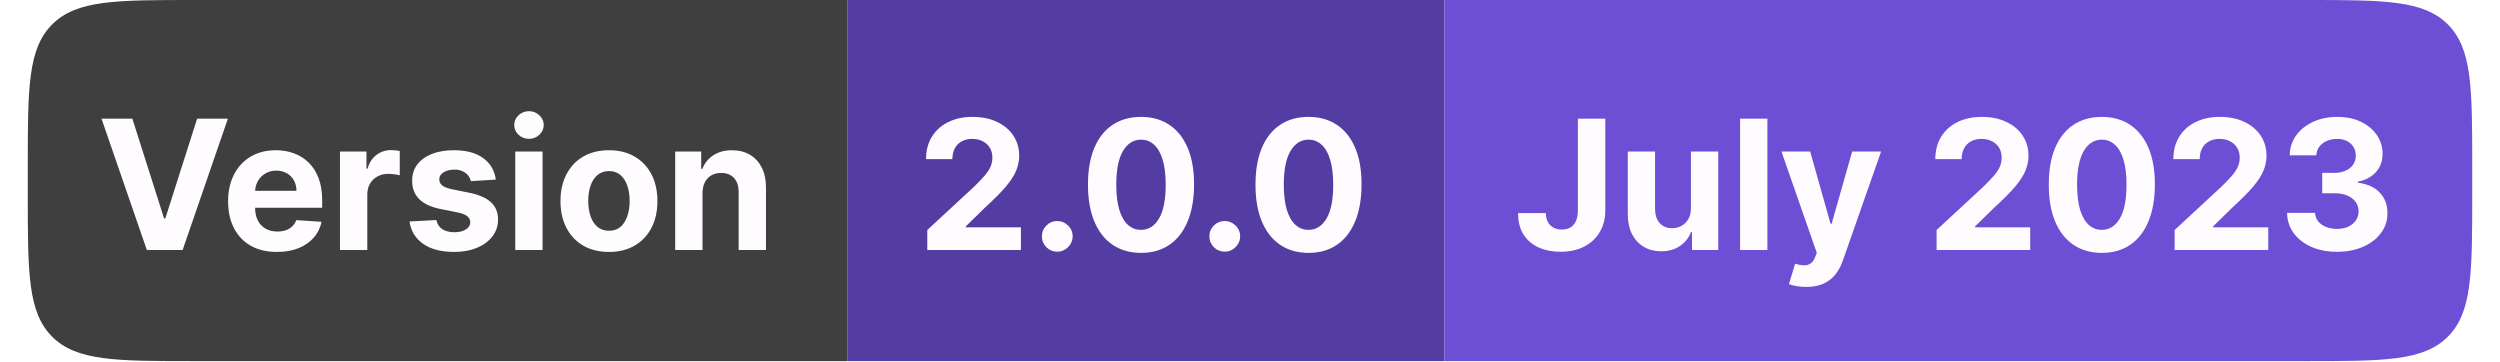
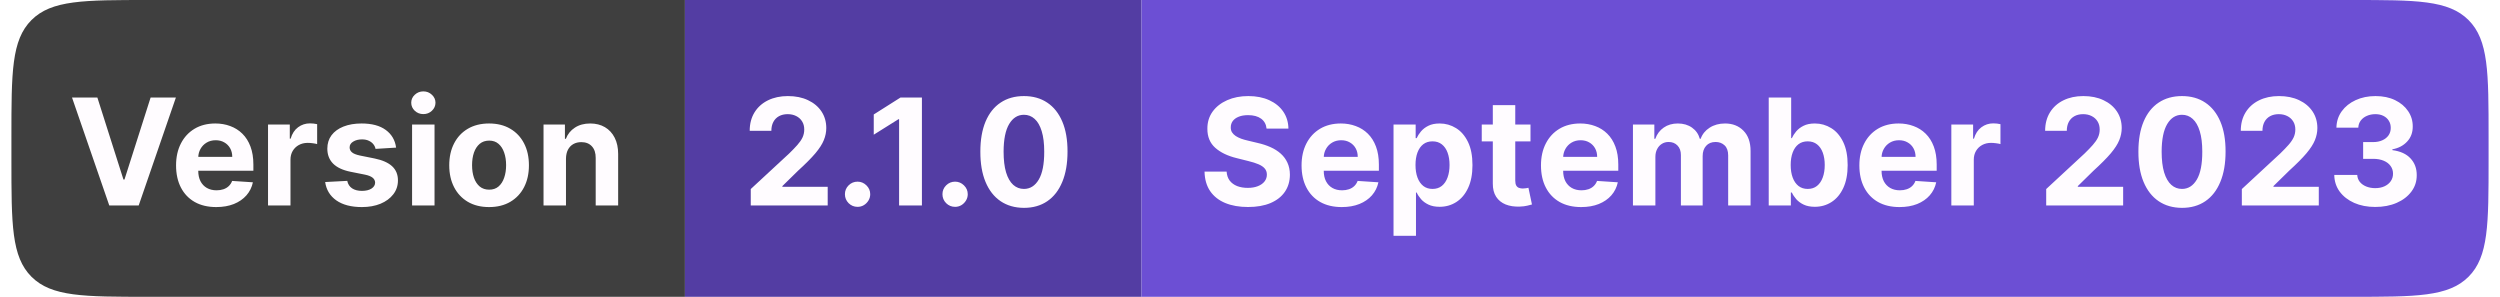
- <svg xmlns="http://www.w3.org/2000/svg" width="180" height="26" viewBox="0 0 180 26" fill="none">
-   <path d="M2 12C2 6.343 2 3.515 3.757 1.757C5.515 0 8.343 0 14 0H61V26H14C8.343 26 5.515 26 3.757 24.243C2 22.485 2 19.657 2 14V12Z" fill="#3F3F3F" />
-   <path d="M9.53 8.545L11.815 15.729H11.903L14.193 8.545H16.408L13.149 18H10.573L7.309 8.545H9.53ZM19.941 18.139C19.212 18.139 18.584 17.991 18.058 17.695C17.534 17.397 17.131 16.975 16.848 16.43C16.565 15.883 16.423 15.235 16.423 14.487C16.423 13.758 16.565 13.117 16.848 12.566C17.131 12.015 17.53 11.586 18.044 11.278C18.561 10.971 19.167 10.817 19.863 10.817C20.331 10.817 20.766 10.892 21.169 11.043C21.575 11.191 21.929 11.414 22.231 11.712C22.536 12.011 22.773 12.386 22.942 12.839C23.111 13.288 23.196 13.814 23.196 14.418V14.958H17.208V13.739H21.345C21.345 13.456 21.283 13.205 21.16 12.986C21.037 12.768 20.866 12.597 20.648 12.474C20.432 12.348 20.181 12.285 19.895 12.285C19.596 12.285 19.332 12.354 19.101 12.492C18.873 12.628 18.695 12.811 18.565 13.042C18.436 13.27 18.37 13.524 18.367 13.804V14.962C18.367 15.313 18.432 15.616 18.561 15.872C18.693 16.127 18.879 16.324 19.119 16.463C19.36 16.601 19.644 16.671 19.974 16.671C20.192 16.671 20.392 16.64 20.574 16.578C20.755 16.517 20.911 16.424 21.04 16.301C21.169 16.178 21.268 16.027 21.335 15.849L23.154 15.969C23.062 16.406 22.873 16.787 22.586 17.114C22.303 17.437 21.937 17.689 21.488 17.871C21.041 18.049 20.526 18.139 19.941 18.139ZM24.479 18V10.909H26.386V12.146H26.46C26.589 11.706 26.806 11.374 27.11 11.149C27.415 10.921 27.766 10.807 28.163 10.807C28.262 10.807 28.368 10.814 28.482 10.826C28.596 10.838 28.695 10.855 28.782 10.877V12.622C28.689 12.594 28.562 12.569 28.398 12.548C28.235 12.526 28.086 12.516 27.951 12.516C27.661 12.516 27.403 12.579 27.175 12.705C26.951 12.828 26.772 13 26.64 13.222C26.51 13.444 26.446 13.699 26.446 13.988V18H24.479ZM35.698 12.931L33.898 13.042C33.867 12.888 33.801 12.749 33.699 12.626C33.598 12.5 33.464 12.4 33.298 12.326C33.135 12.249 32.939 12.211 32.712 12.211C32.407 12.211 32.15 12.276 31.941 12.405C31.731 12.531 31.627 12.7 31.627 12.913C31.627 13.082 31.694 13.225 31.83 13.342C31.965 13.459 32.197 13.553 32.527 13.624L33.81 13.882C34.5 14.024 35.014 14.251 35.352 14.565C35.691 14.879 35.86 15.292 35.86 15.803C35.86 16.267 35.723 16.675 35.449 17.026C35.178 17.377 34.806 17.651 34.332 17.848C33.861 18.041 33.318 18.139 32.702 18.139C31.764 18.139 31.016 17.943 30.459 17.552C29.905 17.158 29.58 16.623 29.485 15.946L31.419 15.844C31.477 16.13 31.619 16.349 31.844 16.5C32.068 16.647 32.356 16.721 32.707 16.721C33.052 16.721 33.328 16.655 33.538 16.523C33.75 16.387 33.858 16.213 33.861 16.001C33.858 15.823 33.782 15.676 33.635 15.562C33.487 15.445 33.259 15.356 32.952 15.295L31.724 15.05C31.031 14.912 30.516 14.671 30.177 14.33C29.842 13.988 29.674 13.553 29.674 13.023C29.674 12.568 29.797 12.175 30.043 11.846C30.292 11.517 30.642 11.263 31.091 11.085C31.544 10.906 32.073 10.817 32.679 10.817C33.575 10.817 34.279 11.006 34.794 11.385C35.31 11.763 35.612 12.279 35.698 12.931ZM37.098 18V10.909H39.065V18H37.098ZM38.086 9.995C37.794 9.995 37.543 9.898 37.334 9.704C37.127 9.507 37.024 9.272 37.024 8.998C37.024 8.727 37.127 8.495 37.334 8.301C37.543 8.104 37.794 8.005 38.086 8.005C38.379 8.005 38.628 8.104 38.834 8.301C39.043 8.495 39.148 8.727 39.148 8.998C39.148 9.272 39.043 9.507 38.834 9.704C38.628 9.898 38.379 9.995 38.086 9.995ZM43.844 18.139C43.127 18.139 42.507 17.986 41.984 17.681C41.464 17.374 41.062 16.946 40.779 16.398C40.496 15.847 40.354 15.209 40.354 14.482C40.354 13.75 40.496 13.11 40.779 12.562C41.062 12.011 41.464 11.583 41.984 11.278C42.507 10.971 43.127 10.817 43.844 10.817C44.561 10.817 45.18 10.971 45.7 11.278C46.223 11.583 46.626 12.011 46.909 12.562C47.193 13.11 47.334 13.75 47.334 14.482C47.334 15.209 47.193 15.847 46.909 16.398C46.626 16.946 46.223 17.374 45.7 17.681C45.18 17.986 44.561 18.139 43.844 18.139ZM43.853 16.615C44.18 16.615 44.452 16.523 44.67 16.338C44.889 16.15 45.054 15.895 45.164 15.572C45.278 15.249 45.335 14.881 45.335 14.468C45.335 14.056 45.278 13.688 45.164 13.365C45.054 13.042 44.889 12.787 44.67 12.599C44.452 12.411 44.18 12.317 43.853 12.317C43.524 12.317 43.247 12.411 43.022 12.599C42.801 12.787 42.633 13.042 42.519 13.365C42.408 13.688 42.353 14.056 42.353 14.468C42.353 14.881 42.408 15.249 42.519 15.572C42.633 15.895 42.801 16.15 43.022 16.338C43.247 16.523 43.524 16.615 43.853 16.615ZM50.58 13.901V18H48.613V10.909H50.487V12.16H50.57C50.727 11.748 50.99 11.421 51.36 11.181C51.729 10.938 52.177 10.817 52.703 10.817C53.196 10.817 53.625 10.925 53.991 11.14C54.357 11.355 54.642 11.663 54.845 12.063C55.048 12.46 55.15 12.934 55.15 13.485V18H53.183V13.836C53.186 13.402 53.075 13.063 52.851 12.82C52.626 12.574 52.317 12.451 51.923 12.451C51.658 12.451 51.424 12.508 51.221 12.622C51.021 12.736 50.864 12.902 50.75 13.12C50.64 13.336 50.583 13.596 50.58 13.901Z" fill="#FFFCFF" />
-   <rect width="43" height="26" transform="translate(61)" fill="#533DA3" />
-   <path d="M66.766 18V16.56L70.132 13.444C70.418 13.166 70.658 12.917 70.852 12.696C71.049 12.474 71.198 12.257 71.3 12.045C71.401 11.829 71.452 11.597 71.452 11.348C71.452 11.071 71.389 10.832 71.263 10.632C71.137 10.429 70.964 10.274 70.746 10.166C70.527 10.055 70.279 10 70.002 10C69.713 10 69.461 10.058 69.245 10.175C69.03 10.292 68.864 10.46 68.747 10.678C68.63 10.897 68.571 11.157 68.571 11.459H66.674C66.674 10.84 66.814 10.303 67.094 9.847C67.374 9.392 67.767 9.039 68.271 8.79C68.776 8.541 69.358 8.416 70.016 8.416C70.693 8.416 71.283 8.536 71.784 8.776C72.289 9.013 72.682 9.343 72.962 9.764C73.242 10.186 73.382 10.669 73.382 11.214C73.382 11.571 73.311 11.923 73.169 12.271C73.031 12.619 72.783 13.005 72.426 13.43C72.069 13.851 71.566 14.358 70.916 14.948L69.536 16.301V16.366H73.506V18H66.766ZM76.123 18.12C75.818 18.12 75.556 18.012 75.338 17.797C75.123 17.578 75.015 17.317 75.015 17.012C75.015 16.71 75.123 16.452 75.338 16.236C75.556 16.021 75.818 15.913 76.123 15.913C76.418 15.913 76.677 16.021 76.898 16.236C77.12 16.452 77.231 16.71 77.231 17.012C77.231 17.215 77.178 17.401 77.074 17.571C76.972 17.737 76.838 17.871 76.672 17.972C76.506 18.071 76.323 18.12 76.123 18.12ZM82.153 18.208C81.359 18.205 80.676 18.009 80.103 17.621C79.534 17.234 79.095 16.672 78.788 15.936C78.483 15.201 78.332 14.316 78.335 13.282C78.335 12.251 78.488 11.372 78.792 10.646C79.1 9.92 79.539 9.367 80.108 8.989C80.68 8.607 81.362 8.416 82.153 8.416C82.944 8.416 83.624 8.607 84.194 8.989C84.766 9.37 85.206 9.924 85.514 10.651C85.822 11.374 85.974 12.251 85.971 13.282C85.971 14.319 85.817 15.206 85.509 15.941C85.204 16.677 84.767 17.238 84.198 17.626C83.629 18.014 82.947 18.208 82.153 18.208ZM82.153 16.55C82.695 16.55 83.127 16.278 83.45 15.733C83.773 15.189 83.933 14.371 83.93 13.282C83.93 12.565 83.856 11.968 83.709 11.491C83.564 11.014 83.358 10.655 83.09 10.415C82.826 10.175 82.513 10.055 82.153 10.055C81.615 10.055 81.184 10.324 80.86 10.863C80.537 11.402 80.374 12.208 80.371 13.282C80.371 14.008 80.443 14.615 80.588 15.101C80.736 15.584 80.944 15.947 81.211 16.19C81.479 16.43 81.793 16.55 82.153 16.55ZM88.183 18.12C87.879 18.12 87.617 18.012 87.398 17.797C87.183 17.578 87.075 17.317 87.075 17.012C87.075 16.71 87.183 16.452 87.398 16.236C87.617 16.021 87.879 15.913 88.183 15.913C88.479 15.913 88.737 16.021 88.959 16.236C89.18 16.452 89.291 16.71 89.291 17.012C89.291 17.215 89.239 17.401 89.134 17.571C89.033 17.737 88.899 17.871 88.733 17.972C88.567 18.071 88.383 18.12 88.183 18.12ZM94.214 18.208C93.42 18.205 92.736 18.009 92.164 17.621C91.594 17.234 91.156 16.672 90.848 15.936C90.543 15.201 90.393 14.316 90.396 13.282C90.396 12.251 90.548 11.372 90.853 10.646C91.161 9.92 91.599 9.367 92.168 8.989C92.741 8.607 93.423 8.416 94.214 8.416C95.005 8.416 95.685 8.607 96.254 8.989C96.826 9.37 97.267 9.924 97.574 10.651C97.882 11.374 98.034 12.251 98.031 13.282C98.031 14.319 97.877 15.206 97.57 15.941C97.265 16.677 96.828 17.238 96.259 17.626C95.689 18.014 95.008 18.208 94.214 18.208ZM94.214 16.55C94.755 16.55 95.188 16.278 95.511 15.733C95.834 15.189 95.994 14.371 95.991 13.282C95.991 12.565 95.917 11.968 95.769 11.491C95.625 11.014 95.418 10.655 95.151 10.415C94.886 10.175 94.574 10.055 94.214 10.055C93.675 10.055 93.244 10.324 92.921 10.863C92.598 11.402 92.435 12.208 92.432 13.282C92.432 14.008 92.504 14.615 92.649 15.101C92.796 15.584 93.004 15.947 93.272 16.19C93.54 16.43 93.853 16.55 94.214 16.55Z" fill="#FFFCFF" />
-   <path d="M104 0H166C171.657 0 174.485 0 176.243 1.757C178 3.515 178 6.343 178 12V14C178 19.657 178 22.485 176.243 24.243C174.485 26 171.657 26 166 26H104V0Z" fill="#6C4FD4" />
-   <path d="M113.607 8.545H115.583V15.138C115.583 15.747 115.446 16.276 115.172 16.726C114.901 17.175 114.524 17.521 114.041 17.765C113.558 18.008 112.996 18.129 112.356 18.129C111.787 18.129 111.27 18.029 110.805 17.829C110.343 17.626 109.977 17.318 109.706 16.906C109.435 16.49 109.302 15.969 109.305 15.341H111.294C111.301 15.59 111.351 15.804 111.447 15.983C111.545 16.158 111.679 16.293 111.848 16.389C112.021 16.481 112.224 16.527 112.458 16.527C112.704 16.527 112.912 16.475 113.081 16.37C113.253 16.263 113.384 16.106 113.473 15.899C113.563 15.693 113.607 15.439 113.607 15.138V8.545ZM121.746 14.981V10.909H123.713V18H121.825V16.712H121.751C121.591 17.128 121.324 17.461 120.952 17.714C120.583 17.966 120.132 18.092 119.599 18.092C119.125 18.092 118.708 17.985 118.348 17.769C117.988 17.554 117.707 17.247 117.504 16.851C117.304 16.453 117.202 15.978 117.199 15.424V10.909H119.165V15.073C119.169 15.492 119.281 15.823 119.502 16.066C119.724 16.309 120.021 16.43 120.393 16.43C120.63 16.43 120.852 16.377 121.058 16.269C121.264 16.158 121.431 15.995 121.557 15.78C121.686 15.564 121.749 15.298 121.746 14.981ZM127.252 8.545V18H125.286V8.545H127.252ZM130.042 20.659C129.793 20.659 129.559 20.639 129.34 20.599C129.125 20.562 128.946 20.514 128.805 20.456L129.248 18.988C129.479 19.059 129.686 19.097 129.871 19.103C130.059 19.11 130.22 19.066 130.356 18.974C130.494 18.882 130.607 18.725 130.693 18.503L130.808 18.203L128.265 10.909H130.333L131.801 16.116H131.875L133.357 10.909H135.439L132.683 18.766C132.55 19.148 132.37 19.48 132.142 19.764C131.918 20.05 131.633 20.27 131.288 20.424C130.944 20.581 130.528 20.659 130.042 20.659ZM139.435 18V16.56L142.801 13.444C143.087 13.166 143.327 12.917 143.521 12.696C143.718 12.474 143.867 12.257 143.969 12.045C144.07 11.829 144.121 11.597 144.121 11.348C144.121 11.071 144.058 10.832 143.932 10.632C143.806 10.429 143.633 10.274 143.415 10.166C143.196 10.055 142.948 10 142.671 10C142.382 10 142.13 10.058 141.914 10.175C141.699 10.292 141.533 10.46 141.416 10.678C141.299 10.897 141.24 11.157 141.24 11.459H139.343C139.343 10.84 139.483 10.303 139.763 9.847C140.043 9.392 140.436 9.039 140.94 8.79C141.445 8.541 142.027 8.416 142.685 8.416C143.362 8.416 143.952 8.536 144.453 8.776C144.958 9.013 145.351 9.343 145.631 9.764C145.911 10.186 146.051 10.669 146.051 11.214C146.051 11.571 145.98 11.923 145.838 12.271C145.7 12.619 145.452 13.005 145.095 13.43C144.738 13.851 144.235 14.358 143.585 14.948L142.205 16.301V16.366H146.175V18H139.435ZM151.331 18.208C150.537 18.205 149.854 18.009 149.281 17.621C148.712 17.234 148.273 16.672 147.965 15.936C147.661 15.201 147.51 14.316 147.513 13.282C147.513 12.251 147.665 11.372 147.97 10.646C148.278 9.92 148.716 9.367 149.286 8.989C149.858 8.607 150.54 8.416 151.331 8.416C152.122 8.416 152.802 8.607 153.371 8.989C153.944 9.37 154.384 9.924 154.692 10.651C154.999 11.374 155.152 12.251 155.149 13.282C155.149 14.319 154.995 15.206 154.687 15.941C154.382 16.677 153.945 17.238 153.376 17.626C152.807 18.014 152.125 18.208 151.331 18.208ZM151.331 16.55C151.872 16.55 152.305 16.278 152.628 15.733C152.951 15.189 153.111 14.371 153.108 13.282C153.108 12.565 153.034 11.968 152.887 11.491C152.742 11.014 152.536 10.655 152.268 10.415C152.003 10.175 151.691 10.055 151.331 10.055C150.792 10.055 150.361 10.324 150.038 10.863C149.715 11.402 149.552 12.208 149.549 13.282C149.549 14.008 149.621 14.615 149.766 15.101C149.914 15.584 150.121 15.947 150.389 16.19C150.657 16.43 150.971 16.55 151.331 16.55ZM156.574 18V16.56L159.939 13.444C160.226 13.166 160.466 12.917 160.66 12.696C160.857 12.474 161.006 12.257 161.107 12.045C161.209 11.829 161.26 11.597 161.26 11.348C161.26 11.071 161.197 10.832 161.07 10.632C160.944 10.429 160.772 10.274 160.553 10.166C160.335 10.055 160.087 10 159.81 10C159.521 10 159.268 10.058 159.053 10.175C158.838 10.292 158.671 10.46 158.554 10.678C158.437 10.897 158.379 11.157 158.379 11.459H156.482C156.482 10.84 156.622 10.303 156.902 9.847C157.182 9.392 157.574 9.039 158.079 8.79C158.584 8.541 159.165 8.416 159.824 8.416C160.501 8.416 161.09 8.536 161.592 8.776C162.097 9.013 162.489 9.343 162.769 9.764C163.049 10.186 163.189 10.669 163.189 11.214C163.189 11.571 163.119 11.923 162.977 12.271C162.839 12.619 162.591 13.005 162.234 13.43C161.877 13.851 161.374 14.358 160.724 14.948L159.344 16.301V16.366H163.314V18H156.574ZM168.257 18.129C167.568 18.129 166.954 18.011 166.415 17.774C165.88 17.534 165.456 17.204 165.146 16.786C164.838 16.364 164.679 15.878 164.67 15.327H166.683C166.695 15.558 166.771 15.761 166.909 15.936C167.051 16.109 167.238 16.243 167.472 16.338C167.706 16.433 167.969 16.481 168.262 16.481C168.566 16.481 168.836 16.427 169.07 16.32C169.304 16.212 169.487 16.063 169.619 15.872C169.751 15.681 169.817 15.461 169.817 15.212C169.817 14.959 169.747 14.736 169.605 14.542C169.467 14.345 169.267 14.191 169.005 14.081C168.746 13.97 168.439 13.914 168.082 13.914H167.2V12.446H168.082C168.383 12.446 168.65 12.394 168.88 12.289C169.114 12.185 169.296 12.04 169.425 11.855C169.554 11.668 169.619 11.449 169.619 11.2C169.619 10.963 169.562 10.755 169.448 10.577C169.337 10.395 169.18 10.254 168.977 10.152C168.777 10.05 168.543 10 168.276 10C168.005 10 167.757 10.049 167.532 10.147C167.308 10.243 167.128 10.38 166.992 10.558C166.857 10.737 166.784 10.946 166.775 11.186H164.859C164.869 10.641 165.024 10.161 165.326 9.746C165.627 9.33 166.033 9.006 166.544 8.772C167.058 8.535 167.638 8.416 168.285 8.416C168.937 8.416 169.508 8.535 169.998 8.772C170.487 9.009 170.867 9.329 171.138 9.732C171.412 10.132 171.547 10.581 171.544 11.08C171.547 11.609 171.382 12.051 171.05 12.405C170.721 12.759 170.291 12.983 169.762 13.079V13.153C170.458 13.242 170.987 13.483 171.35 13.877C171.716 14.268 171.898 14.758 171.895 15.345C171.898 15.884 171.743 16.363 171.429 16.781C171.118 17.2 170.688 17.529 170.141 17.769C169.593 18.009 168.965 18.129 168.257 18.129Z" fill="#FFFCFF" />
+ <svg xmlns="http://www.w3.org/2000/svg" width="219" height="26" viewBox="0 0 219 26" fill="none">
+   <path d="M1 12C1 6.343 1 3.515 2.757 1.757C4.515 0 7.343 0 13 0H60V26H13C7.343 26 4.515 26 2.757 24.243C1 22.485 1 19.657 1 14V12Z" fill="#3F3F3F" />
+   <path d="M8.53 8.545L10.815 15.729H10.903L13.193 8.545H15.408L12.149 18H9.573L6.309 8.545H8.53ZM18.941 18.139C18.212 18.139 17.584 17.991 17.058 17.695C16.534 17.397 16.131 16.975 15.848 16.43C15.565 15.883 15.423 15.235 15.423 14.487C15.423 13.758 15.565 13.117 15.848 12.566C16.131 12.015 16.53 11.586 17.044 11.278C17.561 10.971 18.167 10.817 18.863 10.817C19.331 10.817 19.766 10.892 20.169 11.043C20.575 11.191 20.929 11.414 21.231 11.712C21.536 12.011 21.773 12.386 21.942 12.839C22.111 13.288 22.196 13.814 22.196 14.418V14.958H16.208V13.739H20.345C20.345 13.456 20.283 13.205 20.16 12.986C20.037 12.768 19.866 12.597 19.648 12.474C19.432 12.348 19.181 12.285 18.895 12.285C18.596 12.285 18.332 12.354 18.101 12.492C17.873 12.628 17.695 12.811 17.565 13.042C17.436 13.27 17.37 13.524 17.367 13.804V14.962C17.367 15.313 17.432 15.616 17.561 15.872C17.693 16.127 17.879 16.324 18.119 16.463C18.36 16.601 18.644 16.671 18.974 16.671C19.192 16.671 19.392 16.64 19.574 16.578C19.755 16.517 19.911 16.424 20.04 16.301C20.169 16.178 20.268 16.027 20.335 15.849L22.154 15.969C22.062 16.406 21.873 16.787 21.586 17.114C21.303 17.437 20.937 17.689 20.488 17.871C20.041 18.049 19.526 18.139 18.941 18.139ZM23.479 18V10.909H25.386V12.146H25.46C25.589 11.706 25.806 11.374 26.11 11.149C26.415 10.921 26.766 10.807 27.163 10.807C27.262 10.807 27.368 10.814 27.482 10.826C27.596 10.838 27.695 10.855 27.782 10.877V12.622C27.689 12.594 27.562 12.569 27.398 12.548C27.235 12.526 27.086 12.516 26.951 12.516C26.661 12.516 26.403 12.579 26.175 12.705C25.951 12.828 25.772 13 25.64 13.222C25.51 13.444 25.446 13.699 25.446 13.988V18H23.479ZM34.698 12.931L32.898 13.042C32.867 12.888 32.801 12.749 32.699 12.626C32.598 12.5 32.464 12.4 32.298 12.326C32.135 12.249 31.939 12.211 31.712 12.211C31.407 12.211 31.15 12.276 30.941 12.405C30.731 12.531 30.627 12.7 30.627 12.913C30.627 13.082 30.694 13.225 30.83 13.342C30.965 13.459 31.198 13.553 31.527 13.624L32.81 13.882C33.5 14.024 34.014 14.251 34.352 14.565C34.691 14.879 34.86 15.292 34.86 15.803C34.86 16.267 34.723 16.675 34.449 17.026C34.178 17.377 33.806 17.651 33.332 17.848C32.861 18.041 32.318 18.139 31.702 18.139C30.764 18.139 30.016 17.943 29.459 17.552C28.905 17.158 28.58 16.623 28.485 15.946L30.419 15.844C30.477 16.13 30.619 16.349 30.844 16.5C31.068 16.647 31.356 16.721 31.707 16.721C32.052 16.721 32.328 16.655 32.538 16.523C32.75 16.387 32.858 16.213 32.861 16.001C32.858 15.823 32.782 15.676 32.635 15.562C32.487 15.445 32.259 15.356 31.951 15.295L30.724 15.05C30.031 14.912 29.516 14.671 29.177 14.33C28.842 13.988 28.674 13.553 28.674 13.023C28.674 12.568 28.797 12.175 29.043 11.846C29.292 11.517 29.642 11.263 30.091 11.085C30.544 10.906 31.073 10.817 31.679 10.817C32.575 10.817 33.279 11.006 33.794 11.385C34.31 11.763 34.612 12.279 34.698 12.931ZM36.098 18V10.909H38.065V18H36.098ZM37.086 9.995C36.794 9.995 36.543 9.898 36.334 9.704C36.127 9.507 36.024 9.272 36.024 8.998C36.024 8.727 36.127 8.495 36.334 8.301C36.543 8.104 36.794 8.005 37.086 8.005C37.379 8.005 37.628 8.104 37.834 8.301C38.043 8.495 38.148 8.727 38.148 8.998C38.148 9.272 38.043 9.507 37.834 9.704C37.628 9.898 37.379 9.995 37.086 9.995ZM42.844 18.139C42.127 18.139 41.507 17.986 40.984 17.681C40.464 17.374 40.062 16.946 39.779 16.398C39.496 15.847 39.354 15.209 39.354 14.482C39.354 13.75 39.496 13.11 39.779 12.562C40.062 12.011 40.464 11.583 40.984 11.278C41.507 10.971 42.127 10.817 42.844 10.817C43.561 10.817 44.18 10.971 44.7 11.278C45.223 11.583 45.626 12.011 45.909 12.562C46.193 13.11 46.334 13.75 46.334 14.482C46.334 15.209 46.193 15.847 45.909 16.398C45.626 16.946 45.223 17.374 44.7 17.681C44.18 17.986 43.561 18.139 42.844 18.139ZM42.853 16.615C43.18 16.615 43.452 16.523 43.67 16.338C43.889 16.15 44.054 15.895 44.164 15.572C44.278 15.249 44.335 14.881 44.335 14.468C44.335 14.056 44.278 13.688 44.164 13.365C44.054 13.042 43.889 12.787 43.67 12.599C43.452 12.411 43.18 12.317 42.853 12.317C42.524 12.317 42.247 12.411 42.022 12.599C41.801 12.787 41.633 13.042 41.519 13.365C41.408 13.688 41.353 14.056 41.353 14.468C41.353 14.881 41.408 15.249 41.519 15.572C41.633 15.895 41.801 16.15 42.022 16.338C42.247 16.523 42.524 16.615 42.853 16.615ZM49.58 13.901V18H47.613V10.909H49.487V12.16H49.57C49.727 11.748 49.99 11.421 50.36 11.181C50.729 10.938 51.177 10.817 51.703 10.817C52.196 10.817 52.625 10.925 52.991 11.14C53.357 11.355 53.642 11.663 53.845 12.063C54.048 12.46 54.15 12.934 54.15 13.485V18H52.183V13.836C52.186 13.402 52.075 13.063 51.851 12.82C51.626 12.574 51.317 12.451 50.923 12.451C50.658 12.451 50.424 12.508 50.221 12.622C50.021 12.736 49.864 12.902 49.75 13.12C49.64 13.336 49.583 13.596 49.58 13.901Z" fill="#FFFCFF" />
+   <rect width="40" height="26" transform="translate(60)" fill="#533DA3" />
+   <path d="M65.766 18V16.56L69.132 13.444C69.418 13.166 69.658 12.917 69.852 12.696C70.049 12.474 70.198 12.257 70.3 12.045C70.401 11.829 70.452 11.597 70.452 11.348C70.452 11.071 70.389 10.832 70.263 10.632C70.137 10.429 69.964 10.274 69.746 10.166C69.527 10.055 69.279 10 69.002 10C68.713 10 68.461 10.058 68.245 10.175C68.03 10.292 67.864 10.46 67.747 10.678C67.63 10.897 67.571 11.157 67.571 11.459H65.674C65.674 10.84 65.814 10.303 66.094 9.847C66.374 9.392 66.767 9.039 67.271 8.79C67.776 8.541 68.358 8.416 69.016 8.416C69.693 8.416 70.283 8.536 70.784 8.776C71.289 9.013 71.682 9.343 71.962 9.764C72.242 10.186 72.382 10.669 72.382 11.214C72.382 11.571 72.311 11.923 72.169 12.271C72.031 12.619 71.783 13.005 71.426 13.43C71.069 13.851 70.566 14.358 69.916 14.948L68.536 16.301V16.366H72.506V18H65.766ZM75.123 18.12C74.818 18.12 74.556 18.012 74.338 17.797C74.123 17.578 74.015 17.317 74.015 17.012C74.015 16.71 74.123 16.452 74.338 16.236C74.556 16.021 74.818 15.913 75.123 15.913C75.418 15.913 75.677 16.021 75.898 16.236C76.12 16.452 76.231 16.71 76.231 17.012C76.231 17.215 76.178 17.401 76.074 17.571C75.972 17.737 75.838 17.871 75.672 17.972C75.506 18.071 75.323 18.12 75.123 18.12ZM80.76 8.545V18H78.761V10.443H78.705L76.54 11.8V10.027L78.881 8.545H80.76ZM83.667 18.12C83.362 18.12 83.1 18.012 82.882 17.797C82.666 17.578 82.559 17.317 82.559 17.012C82.559 16.71 82.666 16.452 82.882 16.236C83.1 16.021 83.362 15.913 83.667 15.913C83.962 15.913 84.221 16.021 84.442 16.236C84.664 16.452 84.775 16.71 84.775 17.012C84.775 17.215 84.722 17.401 84.618 17.571C84.516 17.737 84.382 17.871 84.216 17.972C84.05 18.071 83.867 18.12 83.667 18.12ZM89.697 18.208C88.903 18.205 88.22 18.009 87.647 17.621C87.078 17.234 86.639 16.672 86.332 15.936C86.027 15.201 85.876 14.316 85.879 13.282C85.879 12.251 86.031 11.372 86.336 10.646C86.644 9.92 87.082 9.367 87.652 8.989C88.224 8.607 88.906 8.416 89.697 8.416C90.488 8.416 91.168 8.607 91.737 8.989C92.31 9.37 92.75 9.924 93.058 10.651C93.366 11.374 93.518 12.251 93.515 13.282C93.515 14.319 93.361 15.206 93.053 15.941C92.749 16.677 92.311 17.238 91.742 17.626C91.173 18.014 90.491 18.208 89.697 18.208ZM89.697 16.55C90.239 16.55 90.671 16.278 90.994 15.733C91.317 15.189 91.477 14.371 91.474 13.282C91.474 12.565 91.4 11.968 91.253 11.491C91.108 11.014 90.902 10.655 90.634 10.415C90.37 10.175 90.057 10.055 89.697 10.055C89.158 10.055 88.728 10.324 88.404 10.863C88.081 11.402 87.918 12.208 87.915 13.282C87.915 14.008 87.987 14.615 88.132 15.101C88.28 15.584 88.487 15.947 88.755 16.19C89.023 16.43 89.337 16.55 89.697 16.55Z" fill="#FFFCFF" />
+   <path d="M100 0H206C211.657 0 214.485 0 216.243 1.757C218 3.515 218 6.343 218 12V14C218 19.657 218 22.485 216.243 24.243C214.485 26 211.657 26 206 26H100V0Z" fill="#6C4FD4" />
+   <path d="M110.951 11.265C110.914 10.892 110.755 10.603 110.475 10.397C110.195 10.191 109.815 10.087 109.335 10.087C109.009 10.087 108.733 10.133 108.509 10.226C108.284 10.315 108.112 10.44 107.991 10.6C107.875 10.76 107.816 10.941 107.816 11.145C107.81 11.314 107.845 11.461 107.922 11.588C108.002 11.714 108.112 11.823 108.25 11.915C108.388 12.005 108.549 12.083 108.73 12.151C108.912 12.216 109.106 12.271 109.312 12.317L110.161 12.52C110.574 12.613 110.952 12.736 111.297 12.89C111.642 13.043 111.94 13.233 112.192 13.457C112.445 13.682 112.64 13.947 112.779 14.251C112.92 14.556 112.993 14.905 112.996 15.299C112.993 15.878 112.845 16.38 112.553 16.804C112.263 17.226 111.845 17.554 111.297 17.788C110.752 18.018 110.095 18.134 109.326 18.134C108.562 18.134 107.898 18.017 107.331 17.783C106.768 17.549 106.328 17.203 106.011 16.744C105.697 16.283 105.532 15.712 105.517 15.032H107.451C107.473 15.349 107.564 15.613 107.724 15.826C107.887 16.035 108.104 16.193 108.375 16.301C108.649 16.406 108.958 16.458 109.303 16.458C109.641 16.458 109.935 16.409 110.184 16.31C110.437 16.212 110.632 16.075 110.771 15.899C110.909 15.724 110.978 15.523 110.978 15.295C110.978 15.082 110.915 14.904 110.789 14.759C110.666 14.615 110.484 14.492 110.244 14.39C110.007 14.288 109.717 14.196 109.372 14.113L108.342 13.854C107.545 13.661 106.916 13.357 106.454 12.945C105.993 12.533 105.763 11.977 105.766 11.278C105.763 10.706 105.916 10.206 106.223 9.778C106.534 9.35 106.96 9.016 107.502 8.776C108.044 8.536 108.659 8.416 109.349 8.416C110.05 8.416 110.663 8.536 111.186 8.776C111.712 9.016 112.122 9.35 112.414 9.778C112.706 10.206 112.857 10.701 112.866 11.265H110.951ZM117.535 18.139C116.805 18.139 116.178 17.991 115.651 17.695C115.128 17.397 114.725 16.975 114.442 16.43C114.159 15.883 114.017 15.235 114.017 14.487C114.017 13.758 114.159 13.117 114.442 12.566C114.725 12.015 115.124 11.586 115.638 11.278C116.155 10.971 116.761 10.817 117.456 10.817C117.924 10.817 118.36 10.892 118.763 11.043C119.169 11.191 119.523 11.414 119.825 11.712C120.129 12.011 120.366 12.386 120.536 12.839C120.705 13.288 120.79 13.814 120.79 14.418V14.958H114.802V13.739H118.938C118.938 13.456 118.877 13.205 118.754 12.986C118.631 12.768 118.46 12.597 118.241 12.474C118.026 12.348 117.775 12.285 117.489 12.285C117.19 12.285 116.926 12.354 116.695 12.492C116.467 12.628 116.288 12.811 116.159 13.042C116.03 13.27 115.964 13.524 115.961 13.804V14.962C115.961 15.313 116.025 15.616 116.155 15.872C116.287 16.127 116.473 16.324 116.713 16.463C116.953 16.601 117.238 16.671 117.567 16.671C117.786 16.671 117.986 16.64 118.167 16.578C118.349 16.517 118.504 16.424 118.634 16.301C118.763 16.178 118.861 16.027 118.929 15.849L120.748 15.969C120.656 16.406 120.466 16.787 120.18 17.114C119.897 17.437 119.531 17.689 119.081 17.871C118.635 18.049 118.12 18.139 117.535 18.139ZM122.073 20.659V10.909H124.012V12.1H124.1C124.186 11.909 124.31 11.715 124.473 11.518C124.64 11.318 124.855 11.152 125.12 11.02C125.388 10.884 125.72 10.817 126.117 10.817C126.634 10.817 127.111 10.952 127.548 11.223C127.985 11.491 128.334 11.896 128.596 12.437C128.858 12.976 128.988 13.651 128.988 14.464C128.988 15.255 128.861 15.923 128.605 16.467C128.353 17.009 128.008 17.42 127.571 17.7C127.137 17.977 126.651 18.115 126.112 18.115C125.731 18.115 125.406 18.052 125.138 17.926C124.874 17.8 124.657 17.642 124.487 17.451C124.318 17.257 124.189 17.061 124.1 16.864H124.04V20.659H122.073ZM123.998 14.454C123.998 14.876 124.056 15.244 124.173 15.558C124.29 15.872 124.46 16.116 124.681 16.292C124.903 16.464 125.172 16.55 125.489 16.55C125.809 16.55 126.08 16.463 126.302 16.287C126.523 16.109 126.691 15.863 126.805 15.549C126.922 15.232 126.98 14.867 126.98 14.454C126.98 14.045 126.923 13.685 126.809 13.374C126.696 13.063 126.528 12.82 126.306 12.645C126.085 12.47 125.812 12.382 125.489 12.382C125.169 12.382 124.898 12.466 124.677 12.636C124.458 12.805 124.29 13.045 124.173 13.356C124.056 13.667 123.998 14.033 123.998 14.454ZM134.071 10.909V12.386H129.801V10.909H134.071ZM130.77 9.21H132.737V15.821C132.737 16.003 132.765 16.144 132.82 16.246C132.875 16.344 132.952 16.413 133.051 16.453C133.152 16.494 133.269 16.514 133.402 16.514C133.494 16.514 133.586 16.506 133.679 16.49C133.771 16.472 133.842 16.458 133.891 16.449L134.2 17.912C134.102 17.943 133.963 17.979 133.785 18.018C133.606 18.062 133.389 18.088 133.134 18.097C132.66 18.115 132.245 18.052 131.888 17.908C131.534 17.763 131.258 17.538 131.061 17.234C130.864 16.929 130.767 16.544 130.77 16.079V9.21ZM138.508 18.139C137.778 18.139 137.15 17.991 136.624 17.695C136.101 17.397 135.698 16.975 135.415 16.43C135.131 15.883 134.99 15.235 134.99 14.487C134.99 13.758 135.131 13.117 135.415 12.566C135.698 12.015 136.096 11.586 136.61 11.278C137.127 10.971 137.734 10.817 138.429 10.817C138.897 10.817 139.332 10.892 139.736 11.043C140.142 11.191 140.496 11.414 140.797 11.712C141.102 12.011 141.339 12.386 141.508 12.839C141.678 13.288 141.762 13.814 141.762 14.418V14.958H135.775V13.739H139.911C139.911 13.456 139.849 13.205 139.726 12.986C139.603 12.768 139.432 12.597 139.214 12.474C138.998 12.348 138.748 12.285 138.461 12.285C138.163 12.285 137.898 12.354 137.667 12.492C137.44 12.628 137.261 12.811 137.132 13.042C137.003 13.27 136.936 13.524 136.933 13.804V14.962C136.933 15.313 136.998 15.616 137.127 15.872C137.26 16.127 137.446 16.324 137.686 16.463C137.926 16.601 138.211 16.671 138.54 16.671C138.758 16.671 138.958 16.64 139.14 16.578C139.322 16.517 139.477 16.424 139.606 16.301C139.736 16.178 139.834 16.027 139.902 15.849L141.721 15.969C141.628 16.406 141.439 16.787 141.153 17.114C140.87 17.437 140.503 17.689 140.054 17.871C139.608 18.049 139.092 18.139 138.508 18.139ZM143.046 18V10.909H144.92V12.16H145.003C145.151 11.745 145.397 11.417 145.742 11.177C146.086 10.937 146.499 10.817 146.979 10.817C147.465 10.817 147.879 10.938 148.221 11.181C148.562 11.421 148.79 11.748 148.904 12.16H148.978C149.122 11.754 149.384 11.429 149.763 11.186C150.144 10.94 150.595 10.817 151.115 10.817C151.777 10.817 152.314 11.028 152.726 11.449C153.142 11.868 153.35 12.462 153.35 13.231V18H151.388V13.619C151.388 13.225 151.283 12.93 151.074 12.733C150.864 12.536 150.603 12.437 150.289 12.437C149.932 12.437 149.653 12.551 149.453 12.779C149.253 13.003 149.153 13.3 149.153 13.67V18H147.247V13.577C147.247 13.23 147.147 12.953 146.946 12.746C146.749 12.54 146.489 12.437 146.166 12.437C145.948 12.437 145.751 12.492 145.575 12.603C145.403 12.711 145.266 12.863 145.165 13.06C145.063 13.254 145.012 13.482 145.012 13.744V18H143.046ZM154.94 18V8.545H156.907V12.1H156.967C157.053 11.909 157.177 11.715 157.34 11.518C157.507 11.318 157.722 11.152 157.987 11.02C158.255 10.884 158.587 10.817 158.984 10.817C159.501 10.817 159.978 10.952 160.415 11.223C160.852 11.491 161.201 11.896 161.463 12.437C161.725 12.976 161.855 13.651 161.855 14.464C161.855 15.255 161.728 15.923 161.472 16.467C161.22 17.009 160.875 17.42 160.438 17.7C160.004 17.977 159.518 18.115 158.979 18.115C158.598 18.115 158.273 18.052 158.005 17.926C157.741 17.8 157.524 17.642 157.354 17.451C157.185 17.257 157.056 17.061 156.967 16.864H156.879V18H154.94ZM156.865 14.454C156.865 14.876 156.923 15.244 157.04 15.558C157.157 15.872 157.327 16.116 157.548 16.292C157.77 16.464 158.039 16.55 158.356 16.55C158.676 16.55 158.947 16.463 159.169 16.287C159.39 16.109 159.558 15.863 159.672 15.549C159.789 15.232 159.847 14.867 159.847 14.454C159.847 14.045 159.79 13.685 159.676 13.374C159.563 13.063 159.395 12.82 159.173 12.645C158.952 12.47 158.679 12.382 158.356 12.382C158.036 12.382 157.765 12.466 157.544 12.636C157.325 12.805 157.157 13.045 157.04 13.356C156.923 13.667 156.865 14.033 156.865 14.454ZM166.399 18.139C165.67 18.139 165.042 17.991 164.516 17.695C163.992 17.397 163.589 16.975 163.306 16.43C163.023 15.883 162.881 15.235 162.881 14.487C162.881 13.758 163.023 13.117 163.306 12.566C163.589 12.015 163.988 11.586 164.502 11.278C165.019 10.971 165.625 10.817 166.321 10.817C166.788 10.817 167.224 10.892 167.627 11.043C168.033 11.191 168.387 11.414 168.689 11.712C168.994 12.011 169.231 12.386 169.4 12.839C169.569 13.288 169.654 13.814 169.654 14.418V14.958H163.666V13.739H167.803C167.803 13.456 167.741 13.205 167.618 12.986C167.495 12.768 167.324 12.597 167.105 12.474C166.89 12.348 166.639 12.285 166.353 12.285C166.054 12.285 165.79 12.354 165.559 12.492C165.331 12.628 165.153 12.811 165.023 13.042C164.894 13.27 164.828 13.524 164.825 13.804V14.962C164.825 15.313 164.89 15.616 165.019 15.872C165.151 16.127 165.337 16.324 165.577 16.463C165.817 16.601 166.102 16.671 166.431 16.671C166.65 16.671 166.85 16.64 167.032 16.578C167.213 16.517 167.369 16.424 167.498 16.301C167.627 16.178 167.726 16.027 167.793 15.849L169.612 15.969C169.52 16.406 169.331 16.787 169.044 17.114C168.761 17.437 168.395 17.689 167.946 17.871C167.499 18.049 166.984 18.139 166.399 18.139ZM170.937 18V10.909H172.844V12.146H172.918C173.047 11.706 173.264 11.374 173.569 11.149C173.873 10.921 174.224 10.807 174.621 10.807C174.72 10.807 174.826 10.814 174.94 10.826C175.054 10.838 175.154 10.855 175.24 10.877V12.622C175.147 12.594 175.02 12.569 174.857 12.548C174.693 12.526 174.544 12.516 174.409 12.516C174.119 12.516 173.861 12.579 173.633 12.705C173.408 12.828 173.23 13 173.098 13.222C172.968 13.444 172.904 13.699 172.904 13.988V18H170.937ZM179.247 18V16.56L182.612 13.444C182.898 13.166 183.138 12.917 183.332 12.696C183.529 12.474 183.679 12.257 183.78 12.045C183.882 11.829 183.933 11.597 183.933 11.348C183.933 11.071 183.869 10.832 183.743 10.632C183.617 10.429 183.445 10.274 183.226 10.166C183.008 10.055 182.76 10 182.483 10C182.194 10 181.941 10.058 181.726 10.175C181.51 10.292 181.344 10.46 181.227 10.678C181.11 10.897 181.052 11.157 181.052 11.459H179.154C179.154 10.84 179.295 10.303 179.575 9.847C179.855 9.392 180.247 9.039 180.752 8.79C181.257 8.541 181.838 8.416 182.497 8.416C183.174 8.416 183.763 8.536 184.265 8.776C184.77 9.013 185.162 9.343 185.442 9.764C185.722 10.186 185.862 10.669 185.862 11.214C185.862 11.571 185.791 11.923 185.65 12.271C185.511 12.619 185.264 13.005 184.907 13.43C184.55 13.851 184.046 14.358 183.397 14.948L182.017 16.301V16.366H185.987V18H179.247ZM191.142 18.208C190.348 18.205 189.665 18.009 189.093 17.621C188.523 17.234 188.085 16.672 187.777 15.936C187.472 15.201 187.321 14.316 187.324 13.282C187.324 12.251 187.477 11.372 187.782 10.646C188.089 9.92 188.528 9.367 189.097 8.989C189.67 8.607 190.351 8.416 191.142 8.416C191.933 8.416 192.613 8.607 193.183 8.989C193.755 9.37 194.195 9.924 194.503 10.651C194.811 11.374 194.963 12.251 194.96 13.282C194.96 14.319 194.806 15.206 194.498 15.941C194.194 16.677 193.757 17.238 193.187 17.626C192.618 18.014 191.936 18.208 191.142 18.208ZM191.142 16.55C191.684 16.55 192.116 16.278 192.44 15.733C192.763 15.189 192.923 14.371 192.92 13.282C192.92 12.565 192.846 11.968 192.698 11.491C192.553 11.014 192.347 10.655 192.079 10.415C191.815 10.175 191.502 10.055 191.142 10.055C190.604 10.055 190.173 10.324 189.85 10.863C189.527 11.402 189.363 12.208 189.36 13.282C189.36 14.008 189.433 14.615 189.577 15.101C189.725 15.584 189.933 15.947 190.201 16.19C190.468 16.43 190.782 16.55 191.142 16.55ZM196.385 18V16.56L199.751 13.444C200.037 13.166 200.277 12.917 200.471 12.696C200.668 12.474 200.817 12.257 200.919 12.045C201.02 11.829 201.071 11.597 201.071 11.348C201.071 11.071 201.008 10.832 200.882 10.632C200.756 10.429 200.583 10.274 200.365 10.166C200.146 10.055 199.899 10 199.622 10C199.332 10 199.08 10.058 198.865 10.175C198.649 10.292 198.483 10.46 198.366 10.678C198.249 10.897 198.191 11.157 198.191 11.459H196.293C196.293 10.84 196.433 10.303 196.713 9.847C196.993 9.392 197.386 9.039 197.89 8.79C198.395 8.541 198.977 8.416 199.635 8.416C200.313 8.416 200.902 8.536 201.404 8.776C201.908 9.013 202.301 9.343 202.581 9.764C202.861 10.186 203.001 10.669 203.001 11.214C203.001 11.571 202.93 11.923 202.789 12.271C202.65 12.619 202.402 13.005 202.045 13.43C201.688 13.851 201.185 14.358 200.536 14.948L199.155 16.301V16.366H203.126V18H196.385ZM208.069 18.129C207.379 18.129 206.765 18.011 206.227 17.774C205.691 17.534 205.268 17.204 204.957 16.786C204.649 16.364 204.491 15.878 204.482 15.327H206.494C206.507 15.558 206.582 15.761 206.721 15.936C206.862 16.109 207.05 16.243 207.284 16.338C207.518 16.433 207.781 16.481 208.073 16.481C208.378 16.481 208.647 16.427 208.881 16.32C209.115 16.212 209.298 16.063 209.43 15.872C209.563 15.681 209.629 15.461 209.629 15.212C209.629 14.959 209.558 14.736 209.417 14.542C209.278 14.345 209.078 14.191 208.816 14.081C208.558 13.97 208.25 13.914 207.893 13.914H207.011V12.446H207.893C208.195 12.446 208.461 12.394 208.692 12.289C208.926 12.185 209.107 12.04 209.237 11.855C209.366 11.668 209.43 11.449 209.43 11.2C209.43 10.963 209.374 10.755 209.26 10.577C209.149 10.395 208.992 10.254 208.789 10.152C208.589 10.05 208.355 10 208.087 10C207.816 10 207.569 10.049 207.344 10.147C207.119 10.243 206.939 10.38 206.804 10.558C206.668 10.737 206.596 10.946 206.587 11.186H204.671C204.68 10.641 204.836 10.161 205.137 9.746C205.439 9.33 205.845 9.006 206.356 8.772C206.87 8.535 207.45 8.416 208.096 8.416C208.749 8.416 209.32 8.535 209.809 8.772C210.298 9.009 210.678 9.329 210.949 9.732C211.223 10.132 211.359 10.581 211.356 11.08C211.359 11.609 211.194 12.051 210.862 12.405C210.532 12.759 210.103 12.983 209.574 13.079V13.153C210.269 13.242 210.799 13.483 211.162 13.877C211.528 14.268 211.709 14.758 211.706 15.345C211.709 15.884 211.554 16.363 211.24 16.781C210.929 17.2 210.5 17.529 209.952 17.769C209.404 18.009 208.776 18.129 208.069 18.129Z" fill="#FFFCFF" />
</svg>
